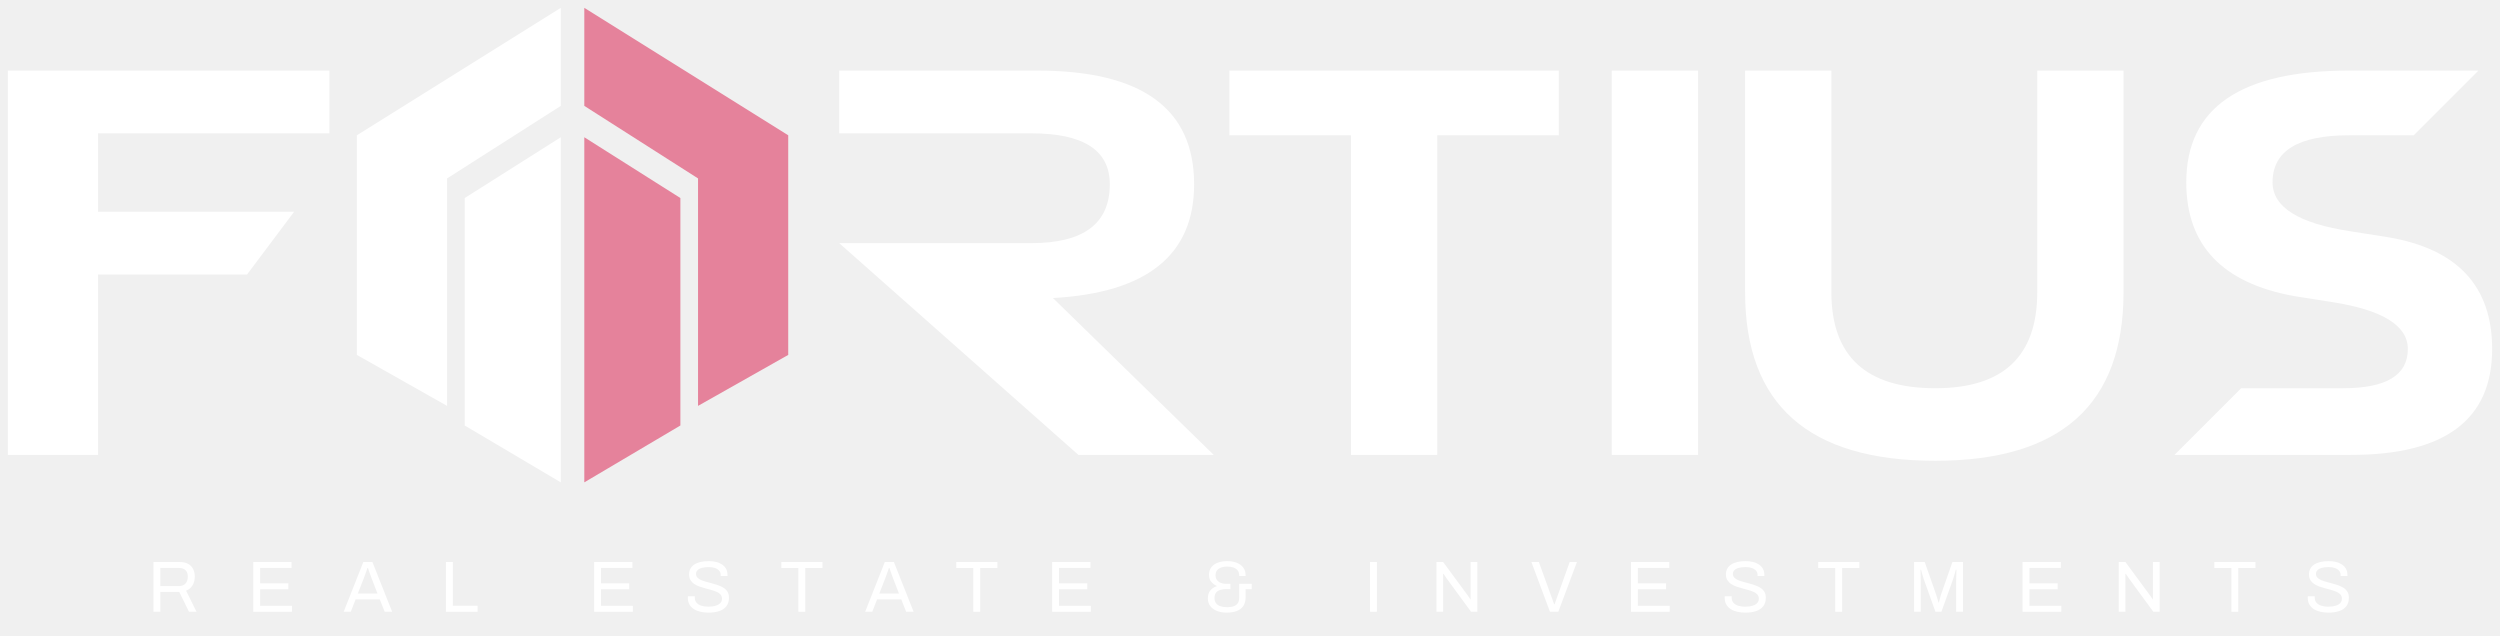
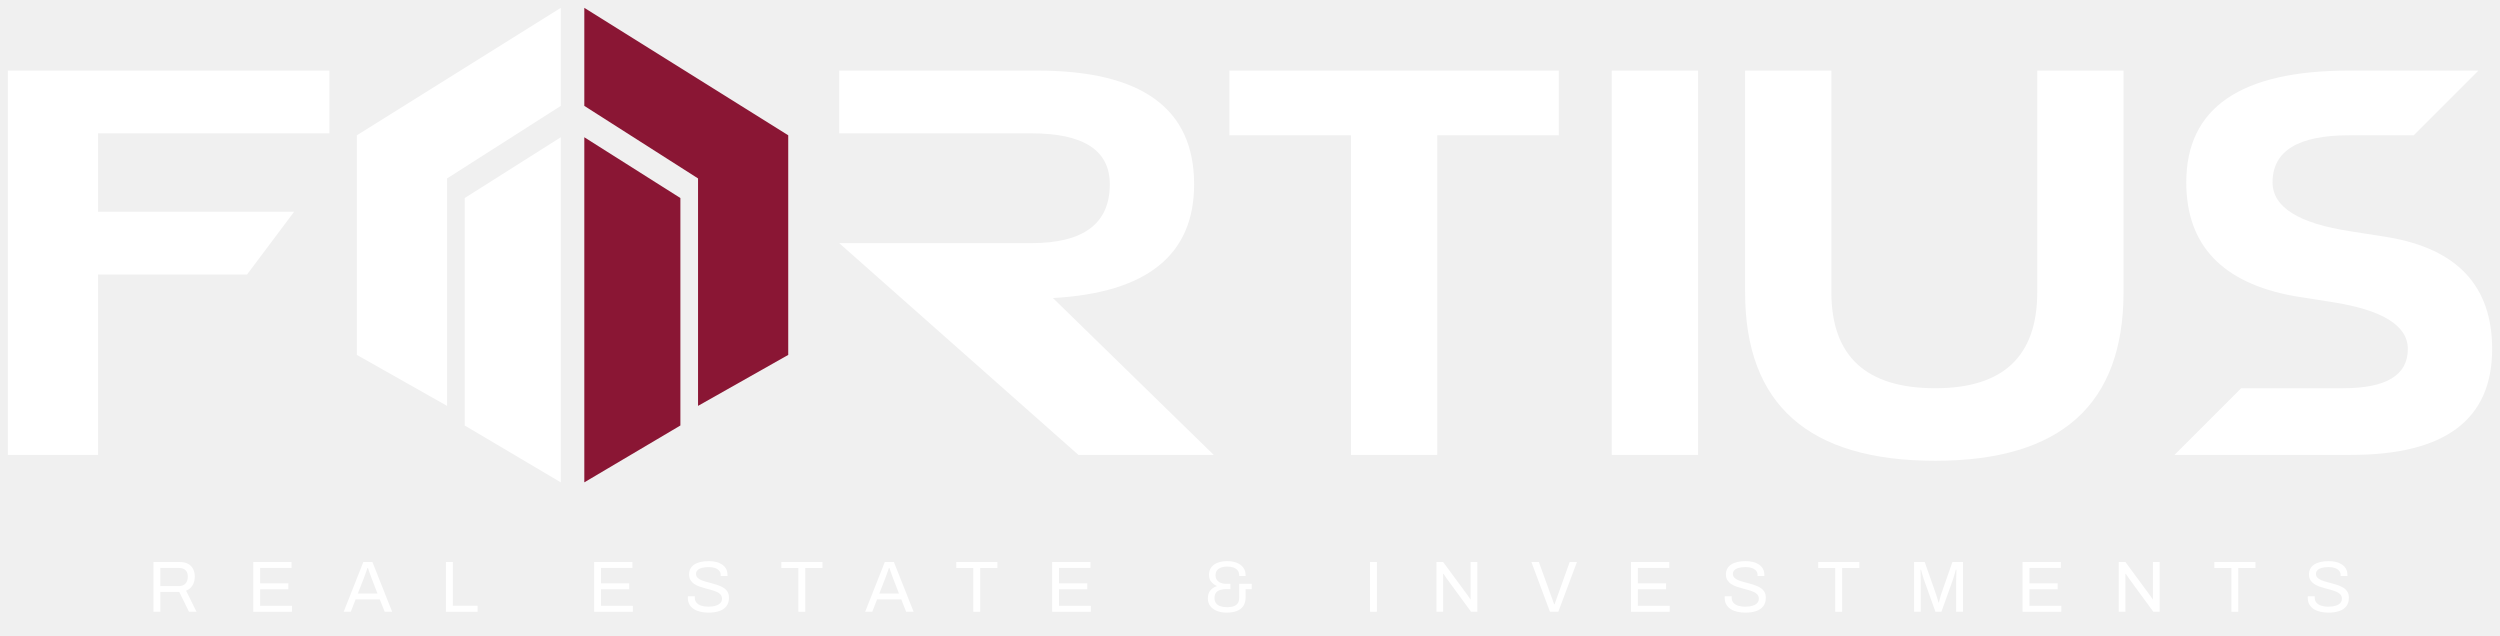
<svg xmlns="http://www.w3.org/2000/svg" viewBox="-4 -4 1275 324" role="img" aria-label="Fortius — Real Estate &amp; Investments">
  <path fill="#FFFFFF" d="M178 65L282 0V50L224 87V203L178 177Z" />
  <path fill="#FFFFFF" d="M233 97L282 66V242L233 213Z" />
-   <path fill="#E5829B" d="M294 0L398 65V177L352 203V87L294 50Z" />
-   <path fill="#E5829B" d="M294 66L343 97V213L294 242Z" />
+   <path fill="#8A1634" d="M294 0L398 65V177L352 203V87L294 50Z" />
+   <path fill="#8A1634" d="M294 66L343 97V213L294 242Z" />
  <path fill="#FFFFFF" d="M0 32H164V64H46V104H146L122 136H46V228H0Z" />
  <path fill="#FFFFFF" d="M424 32H525Q605 32 605 90Q605 144 533 148L615 228H546L424 120H522Q562 120 562 90Q562 64 522 64H424Z" />
  <path fill="#FFFFFF" d="M623 32H791V65H729V228H685V65H623Z" />
  <path fill="#FFFFFF" d="M818 32H862V228H818Z" />
  <path fill="#FFFFFF" d="M886 32H930V145Q930 194 983 194Q1035 194 1035 145V32H1079V145Q1079 231 983 231Q886 231 886 145Z" />
  <path fill="#FFFFFF" d="M1260 32L1227 65H1194Q1155 65 1155 89Q1155 108 1195 114L1214 117Q1267 126 1267 174Q1267 228 1195 228H1105L1139 194H1191Q1224 194 1224 174Q1224 156 1185 150L1166 147Q1111 137 1111 89Q1111 32 1194 32Z" />
  <path fill="#FFFFFF" d="M86 0L86 686L447 686Q517 686 563.5 660.5Q610 635 633 589.5Q656 544 656 485Q656 414 624 363Q592 312 536 290L680 0L576 0L442 273L181 273L181 0ZM181 354L438 354Q495 354 527.5 389Q560 424 560 485Q560 523 546 549Q532 575 505 589.5Q478 604 438 604L181 604Z" transform="translate(71.071 308) scale(0.037 -0.037)" />
  <path fill="#FFFFFF" d="M86 0L86 686L614 686L614 604L181 604L181 392L570 392L570 310L181 310L181 82L620 82L620 0Z" transform="translate(121.97 308) scale(0.037 -0.037)" />
  <path fill="#FFFFFF" d="M7 0L278 686L403 686L675 0L572 0L505 170L171 170L105 0ZM202 251L473 251L390 466Q387 475 381 491Q375 507 368 526.5Q361 546 354 566.5Q347 587 341 604L335 604Q328 584 319 558Q310 532 301 507.5Q292 483 286 466Z" transform="translate(171.019 308) scale(0.037 -0.037)" />
  <path fill="#FFFFFF" d="M86 0L86 686L181 686L181 83L522 83L522 0Z" transform="translate(220.253 308) scale(0.037 -0.037)" />
  <path fill="#FFFFFF" d="" transform="translate(264.085 308) scale(0.037 -0.037)" />
  <path fill="#FFFFFF" d="M86 0L86 686L614 686L614 604L181 604L181 392L570 392L570 310L181 310L181 82L620 82L620 0Z" transform="translate(295.818 308) scale(0.037 -0.037)" />
  <path fill="#FFFFFF" d="M338 -12Q282 -12 230.5 -1Q179 10 139 34.5Q99 59 75.5 98Q52 137 52 194Q52 199 52.5 204Q53 209 53 214L149 214Q149 211 148.5 204.5Q148 198 148 193Q148 153 172 125Q196 97 238.5 83.5Q281 70 335 70Q359 70 385.5 73Q412 76 436.5 83.5Q461 91 480.5 103.5Q500 116 511.5 134.5Q523 153 523 180Q523 214 503.5 236.5Q484 259 452 273.5Q420 288 379.5 299.5Q339 311 296 322Q253 333 212.5 347.5Q172 362 140 383.5Q108 405 88.5 437Q69 469 69 515Q69 558 86.5 592Q104 626 138.5 649.5Q173 673 224 685.5Q275 698 341 698Q395 698 441.5 686.5Q488 675 523.5 651.5Q559 628 579 592Q599 556 599 505L599 493L505 493L505 508Q505 542 484 566Q463 590 426.5 603Q390 616 344 616Q284 616 244 604.5Q204 593 184.5 571.5Q165 550 165 523Q165 492 184.5 471Q204 450 236 436.5Q268 423 309 412Q350 401 392.5 389.5Q435 378 475.5 363.5Q516 349 548.5 327.5Q581 306 600 273.5Q619 241 619 194Q619 121 583 75.5Q547 30 484 9Q421 -12 338 -12Z" transform="translate(344.867 308) scale(0.037 -0.037)" />
  <path fill="#FFFFFF" d="M254 0L254 603L19 603L19 686L586 686L586 603L349 603L349 0Z" transform="translate(393.768 308) scale(0.037 -0.037)" />
  <path fill="#FFFFFF" d="M7 0L278 686L403 686L675 0L572 0L505 170L171 170L105 0ZM202 251L473 251L390 466Q387 475 381 491Q375 507 368 526.5Q361 546 354 566.5Q347 587 341 604L335 604Q328 584 319 558Q310 532 301 507.5Q292 483 286 466Z" transform="translate(436.971 308) scale(0.037 -0.037)" />
  <path fill="#FFFFFF" d="M254 0L254 603L19 603L19 686L586 686L586 603L349 603L349 0Z" transform="translate(482.986 308) scale(0.037 -0.037)" />
  <path fill="#FFFFFF" d="M86 0L86 686L614 686L614 604L181 604L181 392L570 392L570 310L181 310L181 82L620 82L620 0Z" transform="translate(529.408 308) scale(0.037 -0.037)" />
  <path fill="#FFFFFF" d="" transform="translate(578.457 308) scale(0.037 -0.037)" />
  <path fill="#FFFFFF" d="M308 -12Q232 -12 173.5 11.5Q115 35 82 79Q49 123 49 184Q49 253 84 294.5Q119 336 171 352L171 356Q126 378 95.5 413.5Q65 449 65 510Q65 571 96.5 613Q128 655 185 676.5Q242 698 318 698Q392 698 448.5 675Q505 652 537 609.5Q569 567 569 510L569 493L481 493L481 504Q480 545 458.5 571.5Q437 598 400.5 610.5Q364 623 316 623Q284 623 255 616.5Q226 610 203.5 596Q181 582 168 559.5Q155 537 155 505Q155 464 175 437.5Q195 411 227.5 398Q260 385 298 385L360 385L360 312L300 312Q260 312 223 302Q186 292 163.5 265.5Q141 239 141 190Q141 145 162.5 117Q184 89 223.5 76Q263 63 315 63Q371 63 408 77Q445 91 463 120Q481 149 481 191L481 385L654 385L654 311L569 311L569 194Q569 128 539.5 82Q510 36 452 12Q394 -12 308 -12Z" transform="translate(610.19 308) scale(0.037 -0.037)" />
  <path fill="#FFFFFF" d="" transform="translate(659.794 308) scale(0.037 -0.037)" />
  <path fill="#FFFFFF" d="M86 0L86 686L181 686L181 0Z" transform="translate(691.527 308) scale(0.037 -0.037)" />
  <path fill="#FFFFFF" d="M86 0L86 686L178 686L511 234Q516 228 524 216Q532 204 540 192.5Q548 181 553 172L557 172Q557 188 557 203.5Q557 219 557 234L557 686L650 686L650 0L563 0L226 460Q219 471 205.5 491Q192 511 183 523L178 523Q178 507 178 491.5Q178 476 178 460L178 0Z" transform="translate(725.406 308) scale(0.037 -0.037)" />
  <path fill="#FFFFFF" d="M266 0L10 686L113 686L289 200Q295 186 301 168Q307 150 313 133Q319 116 324 103L330 103Q334 115 340 132Q346 149 352 166.5Q358 184 364 200L538 686L638 686L381 0Z" transform="translate(776.638 308) scale(0.037 -0.037)" />
  <path fill="#FFFFFF" d="M86 0L86 686L614 686L614 604L181 604L181 392L570 392L570 310L181 310L181 82L620 82L620 0Z" transform="translate(824.614 308) scale(0.037 -0.037)" />
  <path fill="#FFFFFF" d="M338 -12Q282 -12 230.5 -1Q179 10 139 34.5Q99 59 75.5 98Q52 137 52 194Q52 199 52.5 204Q53 209 53 214L149 214Q149 211 148.5 204.5Q148 198 148 193Q148 153 172 125Q196 97 238.5 83.5Q281 70 335 70Q359 70 385.5 73Q412 76 436.5 83.5Q461 91 480.5 103.5Q500 116 511.5 134.5Q523 153 523 180Q523 214 503.5 236.5Q484 259 452 273.5Q420 288 379.5 299.5Q339 311 296 322Q253 333 212.5 347.5Q172 362 140 383.5Q108 405 88.5 437Q69 469 69 515Q69 558 86.5 592Q104 626 138.5 649.5Q173 673 224 685.5Q275 698 341 698Q395 698 441.5 686.5Q488 675 523.5 651.5Q559 628 579 592Q599 556 599 505L599 493L505 493L505 508Q505 542 484 566Q463 590 426.5 603Q390 616 344 616Q284 616 244 604.5Q204 593 184.5 571.5Q165 550 165 523Q165 492 184.5 471Q204 450 236 436.5Q268 423 309 412Q350 401 392.5 389.5Q435 378 475.5 363.5Q516 349 548.5 327.5Q581 306 600 273.5Q619 241 619 194Q619 121 583 75.5Q547 30 484 9Q421 -12 338 -12Z" transform="translate(873.663 308) scale(0.037 -0.037)" />
  <path fill="#FFFFFF" d="M254 0L254 603L19 603L19 686L586 686L586 603L349 603L349 0Z" transform="translate(922.564 308) scale(0.037 -0.037)" />
  <path fill="#FFFFFF" d="M86 0L86 686L233 686L389 241Q395 223 401.5 201.5Q408 180 413.5 161Q419 142 422 128L429 128Q432 143 437 162.5Q442 182 448 203Q454 224 459 241L615 686L761 686L761 0L666 0L666 402Q666 433 667 469.5Q668 506 669 536.5Q670 567 670 580L662 580Q659 567 652 543.5Q645 520 637.5 494.5Q630 469 624 449L463 0L381 0L220 449Q214 466 207.5 488.5Q201 511 194.5 535Q188 559 182 580L175 580Q176 558 176.5 525.5Q177 493 177.5 460.5Q178 428 178 402L178 0Z" transform="translate(968.986 308) scale(0.037 -0.037)" />
  <path fill="#FFFFFF" d="M86 0L86 686L614 686L614 604L181 604L181 392L570 392L570 310L181 310L181 82L620 82L620 0Z" transform="translate(1024.325 308) scale(0.037 -0.037)" />
  <path fill="#FFFFFF" d="M86 0L86 686L178 686L511 234Q516 228 524 216Q532 204 540 192.5Q548 181 553 172L557 172Q557 188 557 203.5Q557 219 557 234L557 686L650 686L650 0L563 0L226 460Q219 471 205.5 491Q192 511 183 523L178 523Q178 507 178 491.5Q178 476 178 460L178 0Z" transform="translate(1073.374 308) scale(0.037 -0.037)" />
  <path fill="#FFFFFF" d="M254 0L254 603L19 603L19 686L586 686L586 603L349 603L349 0Z" transform="translate(1124.606 308) scale(0.037 -0.037)" />
  <path fill="#FFFFFF" d="M338 -12Q282 -12 230.5 -1Q179 10 139 34.5Q99 59 75.5 98Q52 137 52 194Q52 199 52.5 204Q53 209 53 214L149 214Q149 211 148.5 204.5Q148 198 148 193Q148 153 172 125Q196 97 238.5 83.5Q281 70 335 70Q359 70 385.5 73Q412 76 436.5 83.5Q461 91 480.5 103.5Q500 116 511.5 134.5Q523 153 523 180Q523 214 503.5 236.5Q484 259 452 273.5Q420 288 379.5 299.5Q339 311 296 322Q253 333 212.5 347.5Q172 362 140 383.5Q108 405 88.5 437Q69 469 69 515Q69 558 86.5 592Q104 626 138.5 649.5Q173 673 224 685.5Q275 698 341 698Q395 698 441.5 686.5Q488 675 523.5 651.5Q559 628 579 592Q599 556 599 505L599 493L505 493L505 508Q505 542 484 566Q463 590 426.5 603Q390 616 344 616Q284 616 244 604.5Q204 593 184.5 571.5Q165 550 165 523Q165 492 184.5 471Q204 450 236 436.5Q268 423 309 412Q350 401 392.5 389.5Q435 378 475.5 363.5Q516 349 548.5 327.5Q581 306 600 273.5Q619 241 619 194Q619 121 583 75.5Q547 30 484 9Q421 -12 338 -12Z" transform="translate(1171.028 308) scale(0.037 -0.037)" />
</svg>
